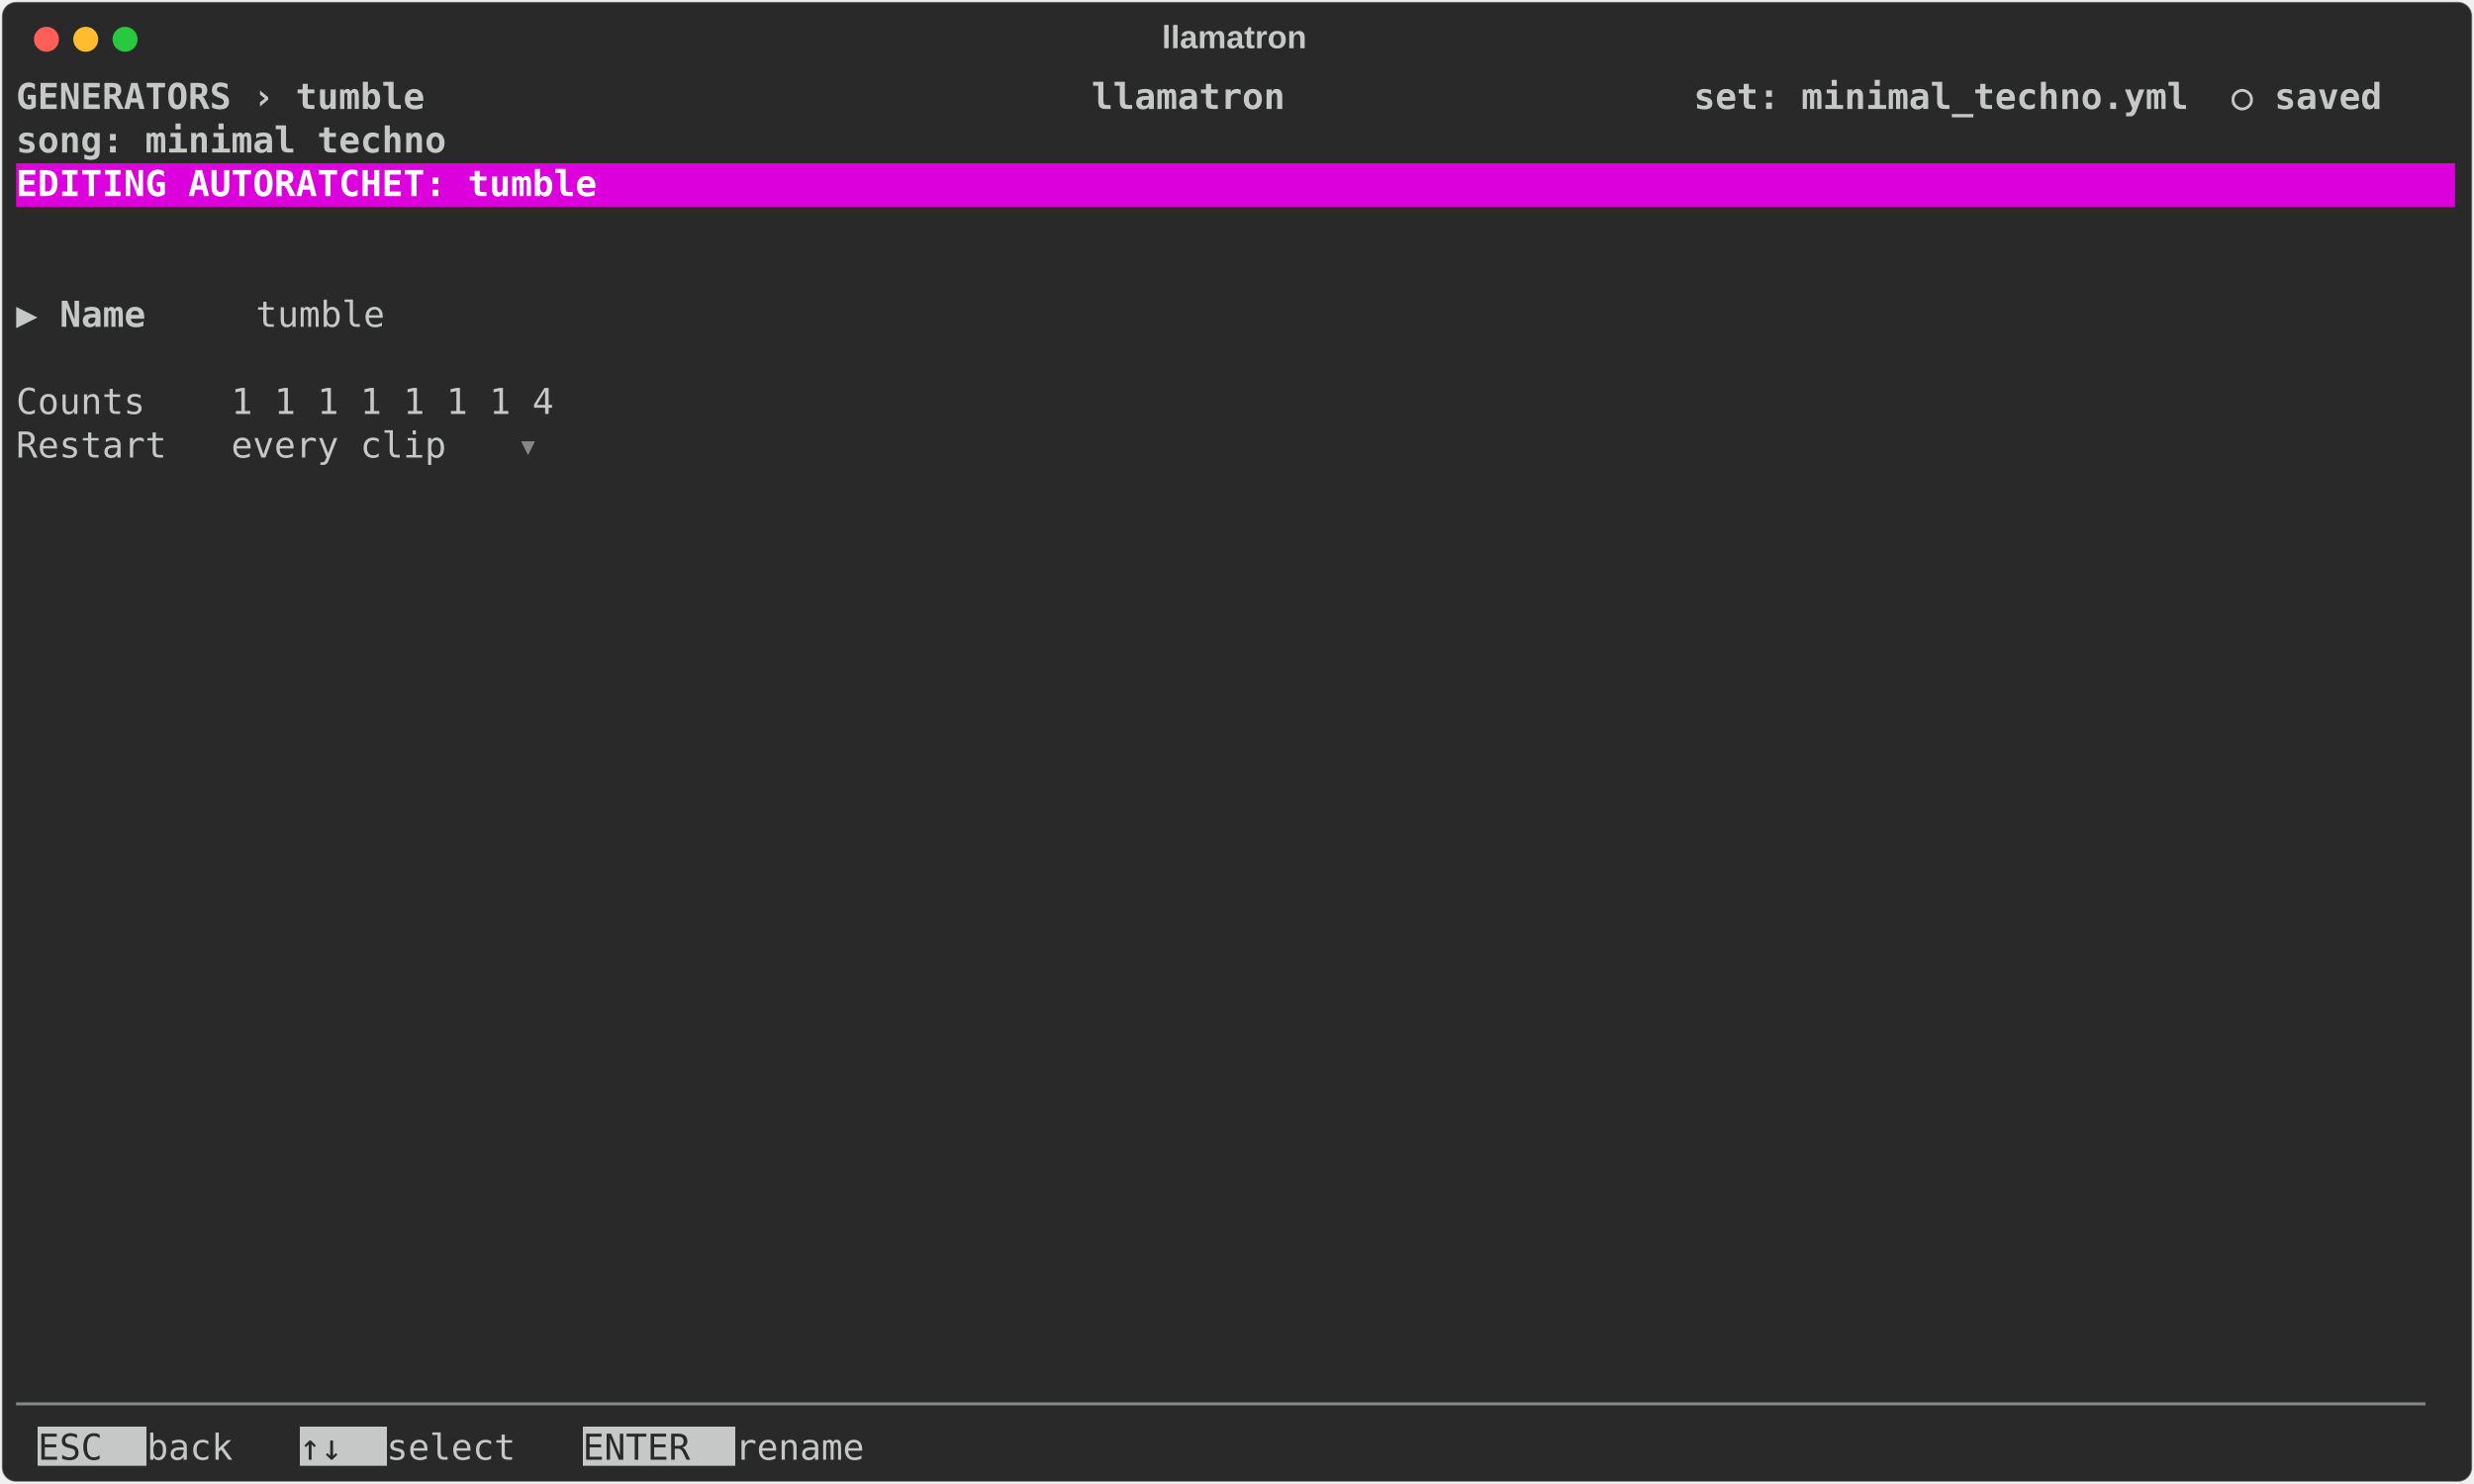
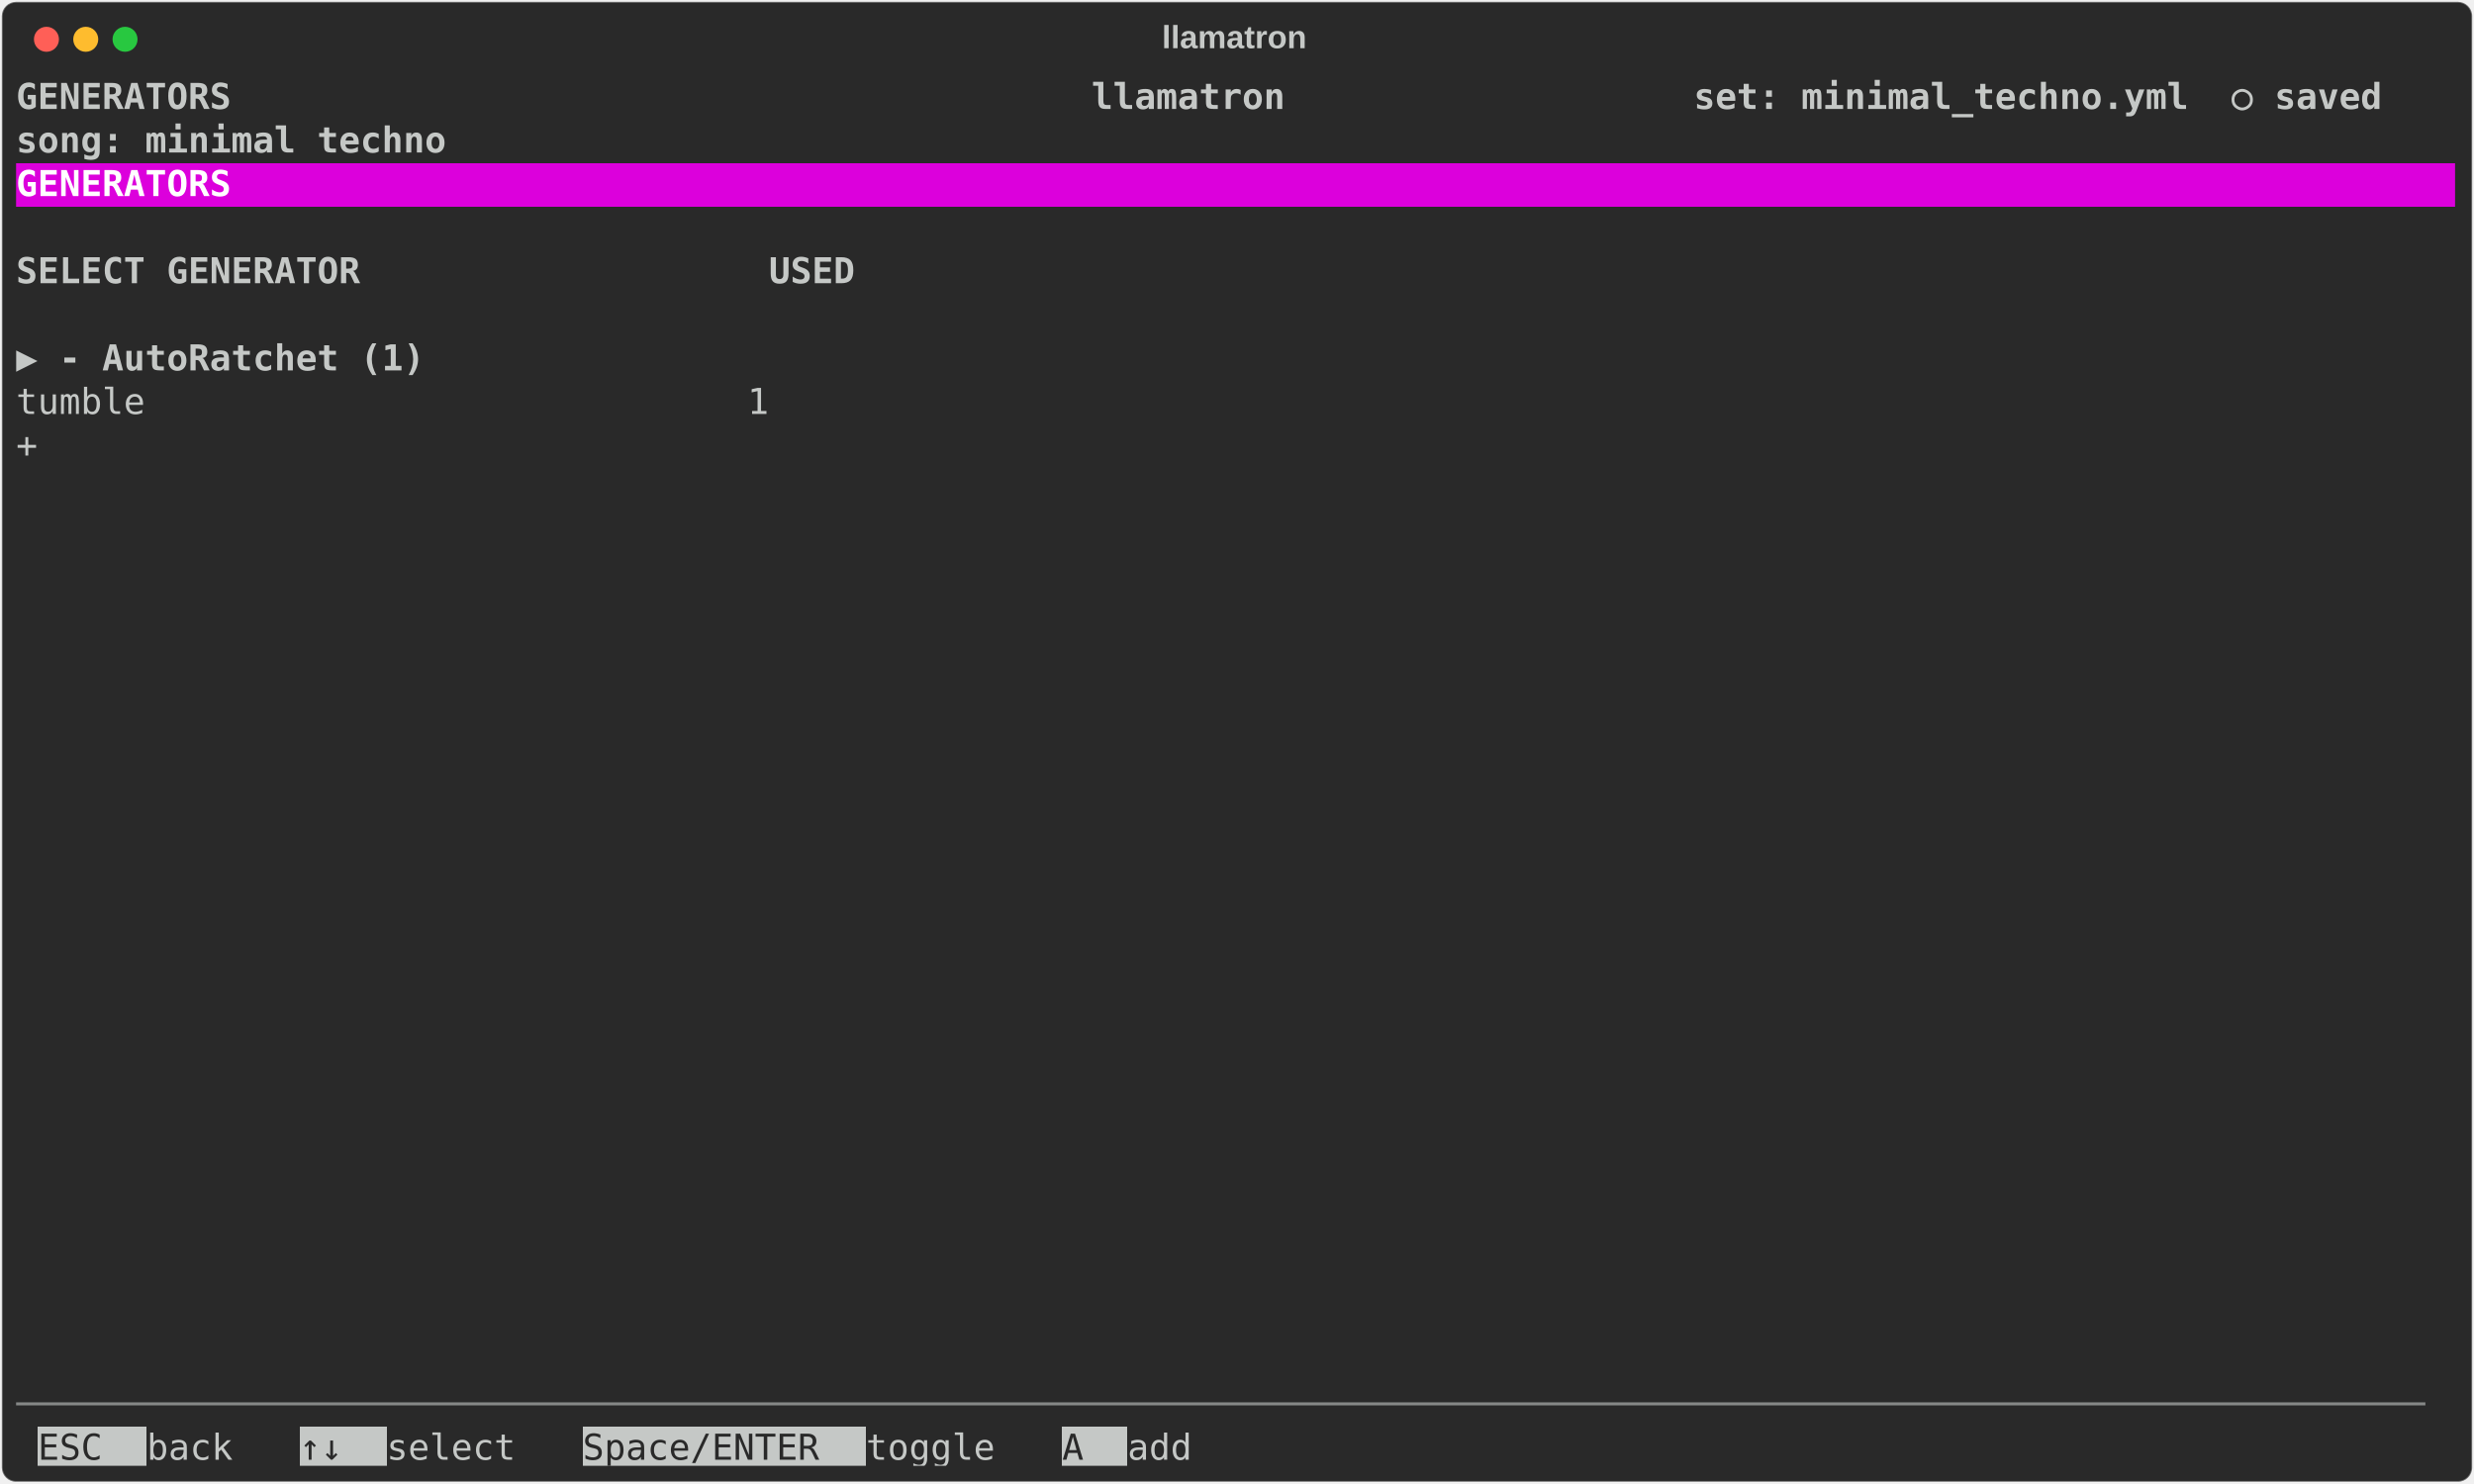
<svg xmlns="http://www.w3.org/2000/svg" class="rich-terminal" viewBox="0 0 1385 830.8">
  <style>

    @font-face {
        font-family: "Fira Code";
        src: local("FiraCode-Regular"),
                url("https://cdnjs.cloudflare.com/ajax/libs/firacode/6.2.0/woff2/FiraCode-Regular.woff2") format("woff2"),
                url("https://cdnjs.cloudflare.com/ajax/libs/firacode/6.2.0/woff/FiraCode-Regular.woff") format("woff");
        font-style: normal;
        font-weight: 400;
    }
    @font-face {
        font-family: "Fira Code";
        src: local("FiraCode-Bold"),
                url("https://cdnjs.cloudflare.com/ajax/libs/firacode/6.2.0/woff2/FiraCode-Bold.woff2") format("woff2"),
                url("https://cdnjs.cloudflare.com/ajax/libs/firacode/6.2.0/woff/FiraCode-Bold.woff") format("woff");
        font-style: bold;
        font-weight: 700;
    }

    .terminal-auto_ratchet_editor-matrix {
        font-family: Fira Code, monospace;
        font-size: 20px;
        line-height: 24.4px;
        font-variant-east-asian: full-width;
    }

    .terminal-auto_ratchet_editor-title {
        font-size: 18px;
        font-weight: bold;
        font-family: arial;
    }

    .terminal-auto_ratchet_editor-r1 { fill: #c5c8c6;font-weight: bold }
.terminal-auto_ratchet_editor-r2 { fill: #c5c8c6 }
.terminal-auto_ratchet_editor-r3 { fill: #ffffff;font-weight: bold }
.terminal-auto_ratchet_editor-r4 { fill: #868887 }
.terminal-auto_ratchet_editor-r5 { fill: #292929 }
    </style>
  <defs>
    <clipPath id="terminal-auto_ratchet_editor-clip-terminal">
      <rect x="0" y="0" width="1365.4" height="779.8" />
    </clipPath>
    <clipPath id="terminal-auto_ratchet_editor-line-0">
      <rect x="0" y="1.5" width="1366.4" height="24.65" />
    </clipPath>
    <clipPath id="terminal-auto_ratchet_editor-line-1">
      <rect x="0" y="25.9" width="1366.4" height="24.65" />
    </clipPath>
    <clipPath id="terminal-auto_ratchet_editor-line-2">
      <rect x="0" y="50.3" width="1366.4" height="24.65" />
    </clipPath>
    <clipPath id="terminal-auto_ratchet_editor-line-3">
      <rect x="0" y="74.7" width="1366.4" height="24.65" />
    </clipPath>
    <clipPath id="terminal-auto_ratchet_editor-line-4">
      <rect x="0" y="99.1" width="1366.4" height="24.65" />
    </clipPath>
    <clipPath id="terminal-auto_ratchet_editor-line-5">
      <rect x="0" y="123.5" width="1366.4" height="24.65" />
    </clipPath>
    <clipPath id="terminal-auto_ratchet_editor-line-6">
      <rect x="0" y="147.9" width="1366.4" height="24.65" />
    </clipPath>
    <clipPath id="terminal-auto_ratchet_editor-line-7">
      <rect x="0" y="172.3" width="1366.4" height="24.65" />
    </clipPath>
    <clipPath id="terminal-auto_ratchet_editor-line-8">
      <rect x="0" y="196.7" width="1366.4" height="24.65" />
    </clipPath>
    <clipPath id="terminal-auto_ratchet_editor-line-9">
      <rect x="0" y="221.1" width="1366.4" height="24.65" />
    </clipPath>
    <clipPath id="terminal-auto_ratchet_editor-line-10">
      <rect x="0" y="245.5" width="1366.4" height="24.65" />
    </clipPath>
    <clipPath id="terminal-auto_ratchet_editor-line-11">
      <rect x="0" y="269.9" width="1366.4" height="24.65" />
    </clipPath>
    <clipPath id="terminal-auto_ratchet_editor-line-12">
      <rect x="0" y="294.3" width="1366.4" height="24.65" />
    </clipPath>
    <clipPath id="terminal-auto_ratchet_editor-line-13">
      <rect x="0" y="318.7" width="1366.4" height="24.65" />
    </clipPath>
    <clipPath id="terminal-auto_ratchet_editor-line-14">
      <rect x="0" y="343.1" width="1366.4" height="24.65" />
    </clipPath>
    <clipPath id="terminal-auto_ratchet_editor-line-15">
      <rect x="0" y="367.5" width="1366.4" height="24.65" />
    </clipPath>
    <clipPath id="terminal-auto_ratchet_editor-line-16">
      <rect x="0" y="391.9" width="1366.4" height="24.65" />
    </clipPath>
    <clipPath id="terminal-auto_ratchet_editor-line-17">
      <rect x="0" y="416.3" width="1366.4" height="24.65" />
    </clipPath>
    <clipPath id="terminal-auto_ratchet_editor-line-18">
      <rect x="0" y="440.7" width="1366.4" height="24.65" />
    </clipPath>
    <clipPath id="terminal-auto_ratchet_editor-line-19">
      <rect x="0" y="465.1" width="1366.4" height="24.65" />
    </clipPath>
    <clipPath id="terminal-auto_ratchet_editor-line-20">
      <rect x="0" y="489.5" width="1366.4" height="24.65" />
    </clipPath>
    <clipPath id="terminal-auto_ratchet_editor-line-21">
      <rect x="0" y="513.9" width="1366.4" height="24.65" />
    </clipPath>
    <clipPath id="terminal-auto_ratchet_editor-line-22">
      <rect x="0" y="538.3" width="1366.4" height="24.65" />
    </clipPath>
    <clipPath id="terminal-auto_ratchet_editor-line-23">
      <rect x="0" y="562.7" width="1366.4" height="24.65" />
    </clipPath>
    <clipPath id="terminal-auto_ratchet_editor-line-24">
      <rect x="0" y="587.1" width="1366.4" height="24.65" />
    </clipPath>
    <clipPath id="terminal-auto_ratchet_editor-line-25">
      <rect x="0" y="611.5" width="1366.4" height="24.65" />
    </clipPath>
    <clipPath id="terminal-auto_ratchet_editor-line-26">
      <rect x="0" y="635.9" width="1366.4" height="24.65" />
    </clipPath>
    <clipPath id="terminal-auto_ratchet_editor-line-27">
      <rect x="0" y="660.3" width="1366.4" height="24.65" />
    </clipPath>
    <clipPath id="terminal-auto_ratchet_editor-line-28">
      <rect x="0" y="684.7" width="1366.4" height="24.65" />
    </clipPath>
    <clipPath id="terminal-auto_ratchet_editor-line-29">
      <rect x="0" y="709.1" width="1366.4" height="24.65" />
    </clipPath>
    <clipPath id="terminal-auto_ratchet_editor-line-30">
      <rect x="0" y="733.5" width="1366.4" height="24.65" />
    </clipPath>
  </defs>
  <rect fill="#292929" stroke="rgba(255,255,255,0.35)" stroke-width="1" x="1" y="1" width="1383" height="828.8" rx="8" />
  <text class="terminal-auto_ratchet_editor-title" fill="#c5c8c6" text-anchor="middle" x="691" y="27">llamatron</text>
  <g transform="translate(26,22)">
    <circle cx="0" cy="0" r="7" fill="#ff5f57" />
    <circle cx="22" cy="0" r="7" fill="#febc2e" />
    <circle cx="44" cy="0" r="7" fill="#28c840" />
  </g>
  <g transform="translate(9, 41)" clip-path="url(#terminal-auto_ratchet_editor-clip-terminal)">
    <rect fill="#dc00dc" x="0" y="50.3" width="1366.4" height="24.65" shape-rendering="crispEdges" />
    <rect fill="#c5c8c6" x="12.2" y="757.9" width="61" height="24.65" shape-rendering="crispEdges" />
    <rect fill="#c5c8c6" x="158.6" y="757.9" width="48.8" height="24.65" shape-rendering="crispEdges" />
-     <rect fill="#c5c8c6" x="317.2" y="757.9" width="85.4" height="24.65" shape-rendering="crispEdges" />
+     <rect fill="#c5c8c6" x="317.2" y="757.9" width="158.6" height="24.65" shape-rendering="crispEdges" />
+     <rect fill="#c5c8c6" x="585.6" y="757.9" width="36.6" height="24.65" shape-rendering="crispEdges" />
    <g class="terminal-auto_ratchet_editor-matrix">
-       <text class="terminal-auto_ratchet_editor-r1" x="0" y="20" textLength="1366.4" clip-path="url(#terminal-auto_ratchet_editor-line-0)"> GENERATORS › tumble                               llamatron                   set: minimal_techno.yml  ○ saved </text>
+       <text class="terminal-auto_ratchet_editor-r1" x="0" y="20" textLength="1366.4" clip-path="url(#terminal-auto_ratchet_editor-line-0)"> GENERATORS                                        llamatron                   set: minimal_techno.yml  ○ saved </text>
      <text class="terminal-auto_ratchet_editor-r2" x="1366.4" y="20" textLength="12.2" clip-path="url(#terminal-auto_ratchet_editor-line-0)">
</text>
      <text class="terminal-auto_ratchet_editor-r1" x="0" y="44.4" textLength="1366.4" clip-path="url(#terminal-auto_ratchet_editor-line-1)">                                                                               song: minimal techno             </text>
      <text class="terminal-auto_ratchet_editor-r2" x="1366.4" y="44.4" textLength="12.2" clip-path="url(#terminal-auto_ratchet_editor-line-1)">
</text>
-       <text class="terminal-auto_ratchet_editor-r3" x="0" y="68.8" textLength="1366.4" clip-path="url(#terminal-auto_ratchet_editor-line-2)"> EDITING AUTORATCHET: tumble                                                                                    </text>
+       <text class="terminal-auto_ratchet_editor-r3" x="0" y="68.8" textLength="1366.4" clip-path="url(#terminal-auto_ratchet_editor-line-2)"> GENERATORS                                                                                                     </text>
      <text class="terminal-auto_ratchet_editor-r2" x="1366.4" y="68.8" textLength="12.2" clip-path="url(#terminal-auto_ratchet_editor-line-2)">
</text>
      <text class="terminal-auto_ratchet_editor-r2" x="1366.4" y="93.2" textLength="12.2" clip-path="url(#terminal-auto_ratchet_editor-line-3)">
</text>
+       <text class="terminal-auto_ratchet_editor-r1" x="0" y="117.6" textLength="512.4" clip-path="url(#terminal-auto_ratchet_editor-line-4)">  SELECT GENERATOR                   USED </text>
      <text class="terminal-auto_ratchet_editor-r2" x="1366.4" y="117.6" textLength="12.2" clip-path="url(#terminal-auto_ratchet_editor-line-4)">
</text>
-       <text class="terminal-auto_ratchet_editor-r2" x="0" y="142" textLength="24.4" clip-path="url(#terminal-auto_ratchet_editor-line-5)">▶ </text>
-       <text class="terminal-auto_ratchet_editor-r1" x="24.4" y="142" textLength="109.8" clip-path="url(#terminal-auto_ratchet_editor-line-5)">Name     </text>
-       <text class="terminal-auto_ratchet_editor-r2" x="134.2" y="142" textLength="97.6" clip-path="url(#terminal-auto_ratchet_editor-line-5)"> tumble </text>
      <text class="terminal-auto_ratchet_editor-r2" x="1366.4" y="142" textLength="12.2" clip-path="url(#terminal-auto_ratchet_editor-line-5)">
</text>
+       <text class="terminal-auto_ratchet_editor-r1" x="0" y="166.4" textLength="512.4" clip-path="url(#terminal-auto_ratchet_editor-line-6)">▶ - AutoRatchet (1)                       </text>
      <text class="terminal-auto_ratchet_editor-r2" x="1366.4" y="166.4" textLength="12.2" clip-path="url(#terminal-auto_ratchet_editor-line-6)">
</text>
-       <text class="terminal-auto_ratchet_editor-r2" x="0" y="190.8" textLength="341.6" clip-path="url(#terminal-auto_ratchet_editor-line-7)">  Counts    1 1 1 1 1 1 1 4 </text>
+       <text class="terminal-auto_ratchet_editor-r2" x="0" y="190.8" textLength="512.4" clip-path="url(#terminal-auto_ratchet_editor-line-7)">      tumble                            1 </text>
      <text class="terminal-auto_ratchet_editor-r2" x="1366.4" y="190.8" textLength="12.2" clip-path="url(#terminal-auto_ratchet_editor-line-7)">
</text>
-       <text class="terminal-auto_ratchet_editor-r2" x="0" y="215.2" textLength="280.6" clip-path="url(#terminal-auto_ratchet_editor-line-8)">  Restart   every clip </text>
-       <text class="terminal-auto_ratchet_editor-r4" x="280.6" y="215.2" textLength="12.2" clip-path="url(#terminal-auto_ratchet_editor-line-8)">▾</text>
+       <text class="terminal-auto_ratchet_editor-r2" x="0" y="215.2" textLength="512.4" clip-path="url(#terminal-auto_ratchet_editor-line-8)">  +                                       </text>
      <text class="terminal-auto_ratchet_editor-r2" x="1366.4" y="215.2" textLength="12.2" clip-path="url(#terminal-auto_ratchet_editor-line-8)">
</text>
      <text class="terminal-auto_ratchet_editor-r2" x="1366.4" y="239.6" textLength="12.2" clip-path="url(#terminal-auto_ratchet_editor-line-9)">
</text>
      <text class="terminal-auto_ratchet_editor-r2" x="1366.4" y="264" textLength="12.2" clip-path="url(#terminal-auto_ratchet_editor-line-10)">
</text>
      <text class="terminal-auto_ratchet_editor-r2" x="1366.4" y="288.4" textLength="12.2" clip-path="url(#terminal-auto_ratchet_editor-line-11)">
</text>
      <text class="terminal-auto_ratchet_editor-r2" x="1366.4" y="312.8" textLength="12.2" clip-path="url(#terminal-auto_ratchet_editor-line-12)">
</text>
      <text class="terminal-auto_ratchet_editor-r2" x="1366.4" y="337.2" textLength="12.2" clip-path="url(#terminal-auto_ratchet_editor-line-13)">
</text>
      <text class="terminal-auto_ratchet_editor-r2" x="1366.4" y="361.6" textLength="12.2" clip-path="url(#terminal-auto_ratchet_editor-line-14)">
</text>
      <text class="terminal-auto_ratchet_editor-r2" x="1366.4" y="386" textLength="12.2" clip-path="url(#terminal-auto_ratchet_editor-line-15)">
</text>
      <text class="terminal-auto_ratchet_editor-r2" x="1366.4" y="410.4" textLength="12.2" clip-path="url(#terminal-auto_ratchet_editor-line-16)">
</text>
      <text class="terminal-auto_ratchet_editor-r2" x="1366.4" y="434.8" textLength="12.2" clip-path="url(#terminal-auto_ratchet_editor-line-17)">
</text>
      <text class="terminal-auto_ratchet_editor-r2" x="1366.4" y="459.2" textLength="12.2" clip-path="url(#terminal-auto_ratchet_editor-line-18)">
</text>
      <text class="terminal-auto_ratchet_editor-r2" x="1366.4" y="483.6" textLength="12.2" clip-path="url(#terminal-auto_ratchet_editor-line-19)">
</text>
      <text class="terminal-auto_ratchet_editor-r2" x="1366.4" y="508" textLength="12.2" clip-path="url(#terminal-auto_ratchet_editor-line-20)">
</text>
      <text class="terminal-auto_ratchet_editor-r2" x="1366.4" y="532.4" textLength="12.2" clip-path="url(#terminal-auto_ratchet_editor-line-21)">
</text>
      <text class="terminal-auto_ratchet_editor-r2" x="1366.4" y="556.8" textLength="12.2" clip-path="url(#terminal-auto_ratchet_editor-line-22)">
</text>
      <text class="terminal-auto_ratchet_editor-r2" x="1366.4" y="581.2" textLength="12.2" clip-path="url(#terminal-auto_ratchet_editor-line-23)">
</text>
      <text class="terminal-auto_ratchet_editor-r2" x="1366.4" y="605.6" textLength="12.2" clip-path="url(#terminal-auto_ratchet_editor-line-24)">
</text>
      <text class="terminal-auto_ratchet_editor-r2" x="1366.4" y="630" textLength="12.2" clip-path="url(#terminal-auto_ratchet_editor-line-25)">
</text>
      <text class="terminal-auto_ratchet_editor-r2" x="1366.4" y="654.4" textLength="12.2" clip-path="url(#terminal-auto_ratchet_editor-line-26)">
</text>
      <text class="terminal-auto_ratchet_editor-r2" x="1366.4" y="678.8" textLength="12.2" clip-path="url(#terminal-auto_ratchet_editor-line-27)">
</text>
      <text class="terminal-auto_ratchet_editor-r2" x="1366.4" y="703.2" textLength="12.2" clip-path="url(#terminal-auto_ratchet_editor-line-28)">
</text>
      <text class="terminal-auto_ratchet_editor-r2" x="1366.4" y="727.6" textLength="12.2" clip-path="url(#terminal-auto_ratchet_editor-line-29)">
</text>
      <text class="terminal-auto_ratchet_editor-r4" x="0" y="752" textLength="1366.4" clip-path="url(#terminal-auto_ratchet_editor-line-30)">────────────────────────────────────────────────────────────────────────────────────────────────────────────────</text>
      <text class="terminal-auto_ratchet_editor-r2" x="1366.4" y="752" textLength="12.2" clip-path="url(#terminal-auto_ratchet_editor-line-30)">
</text>
      <text class="terminal-auto_ratchet_editor-r5" x="12.2" y="776.4" textLength="61" clip-path="url(#terminal-auto_ratchet_editor-line-31)"> ESC </text>
      <text class="terminal-auto_ratchet_editor-r2" x="73.2" y="776.4" textLength="85.4" clip-path="url(#terminal-auto_ratchet_editor-line-31)"> back  </text>
      <text class="terminal-auto_ratchet_editor-r5" x="158.6" y="776.4" textLength="48.8" clip-path="url(#terminal-auto_ratchet_editor-line-31)"> ↑↓ </text>
      <text class="terminal-auto_ratchet_editor-r2" x="207.4" y="776.4" textLength="109.8" clip-path="url(#terminal-auto_ratchet_editor-line-31)"> select  </text>
-       <text class="terminal-auto_ratchet_editor-r5" x="317.2" y="776.4" textLength="85.4" clip-path="url(#terminal-auto_ratchet_editor-line-31)"> ENTER </text>
-       <text class="terminal-auto_ratchet_editor-r2" x="402.6" y="776.4" textLength="109.8" clip-path="url(#terminal-auto_ratchet_editor-line-31)"> rename  </text>
+       <text class="terminal-auto_ratchet_editor-r5" x="317.2" y="776.4" textLength="158.6" clip-path="url(#terminal-auto_ratchet_editor-line-31)"> Space/ENTER </text>
+       <text class="terminal-auto_ratchet_editor-r2" x="475.8" y="776.4" textLength="109.8" clip-path="url(#terminal-auto_ratchet_editor-line-31)"> toggle  </text>
+       <text class="terminal-auto_ratchet_editor-r5" x="585.6" y="776.4" textLength="36.6" clip-path="url(#terminal-auto_ratchet_editor-line-31)"> A </text>
+       <text class="terminal-auto_ratchet_editor-r2" x="622.2" y="776.4" textLength="73.2" clip-path="url(#terminal-auto_ratchet_editor-line-31)"> add  </text>
    </g>
  </g>
</svg>
